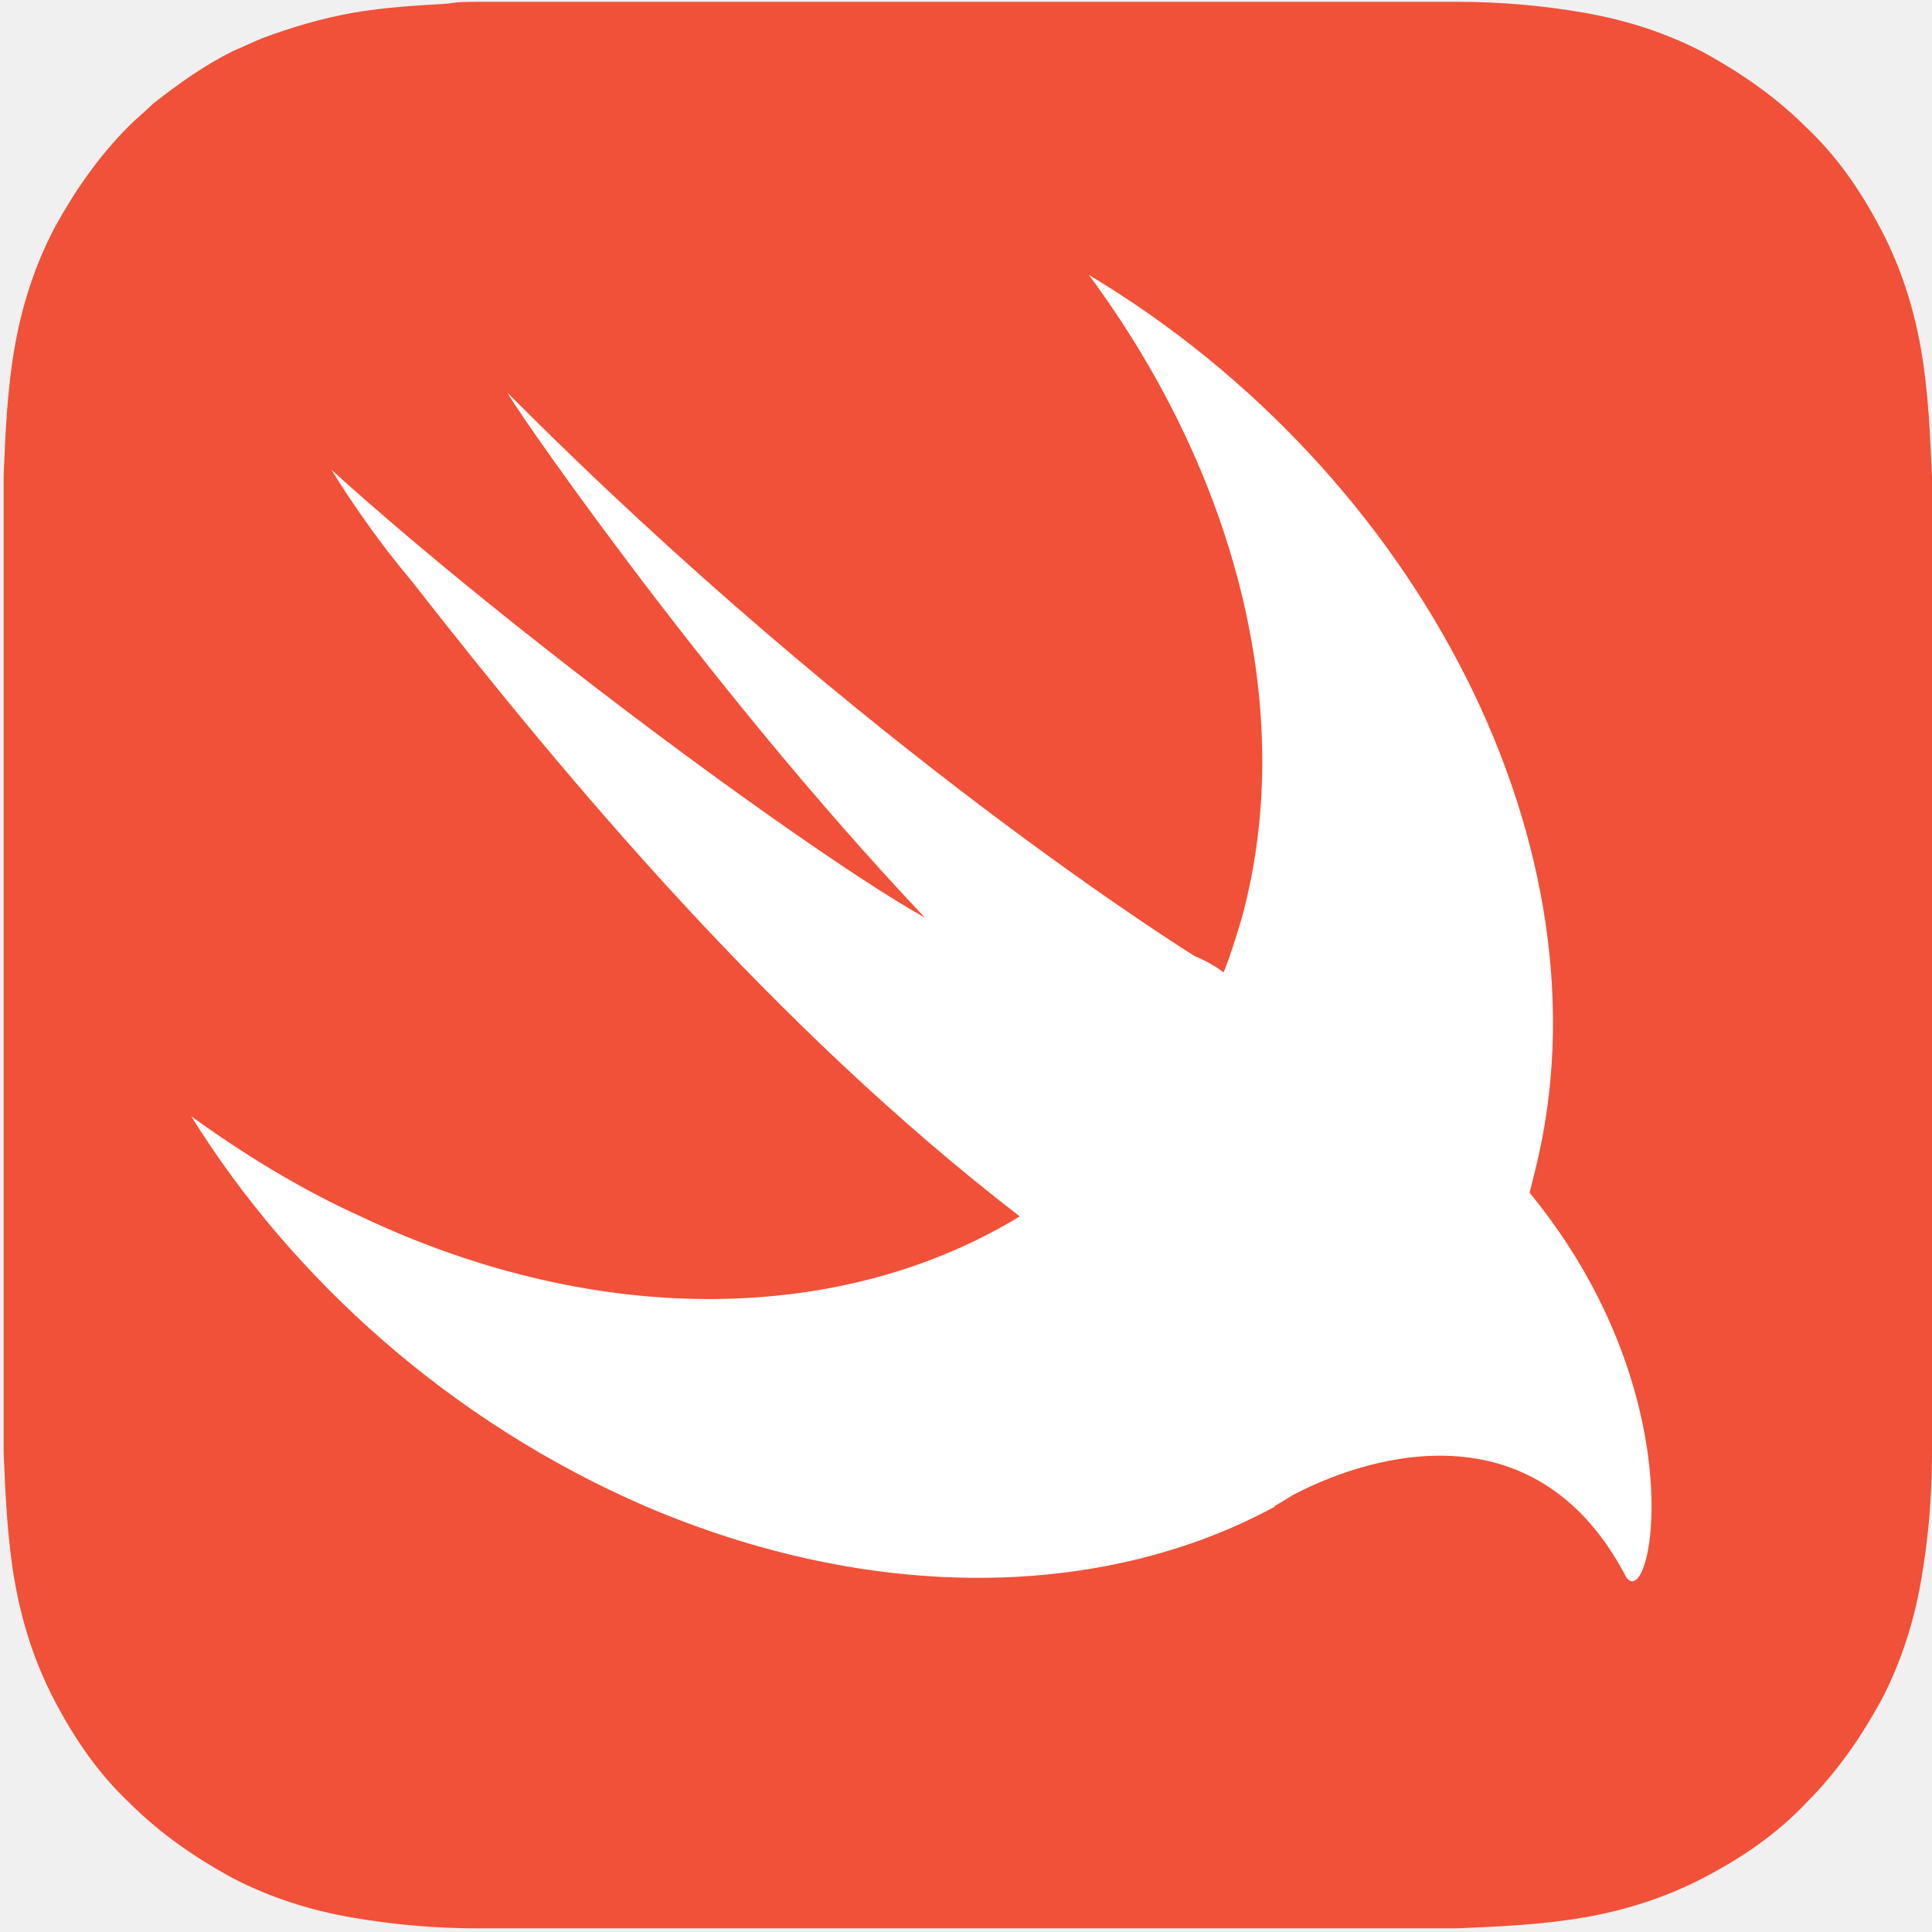
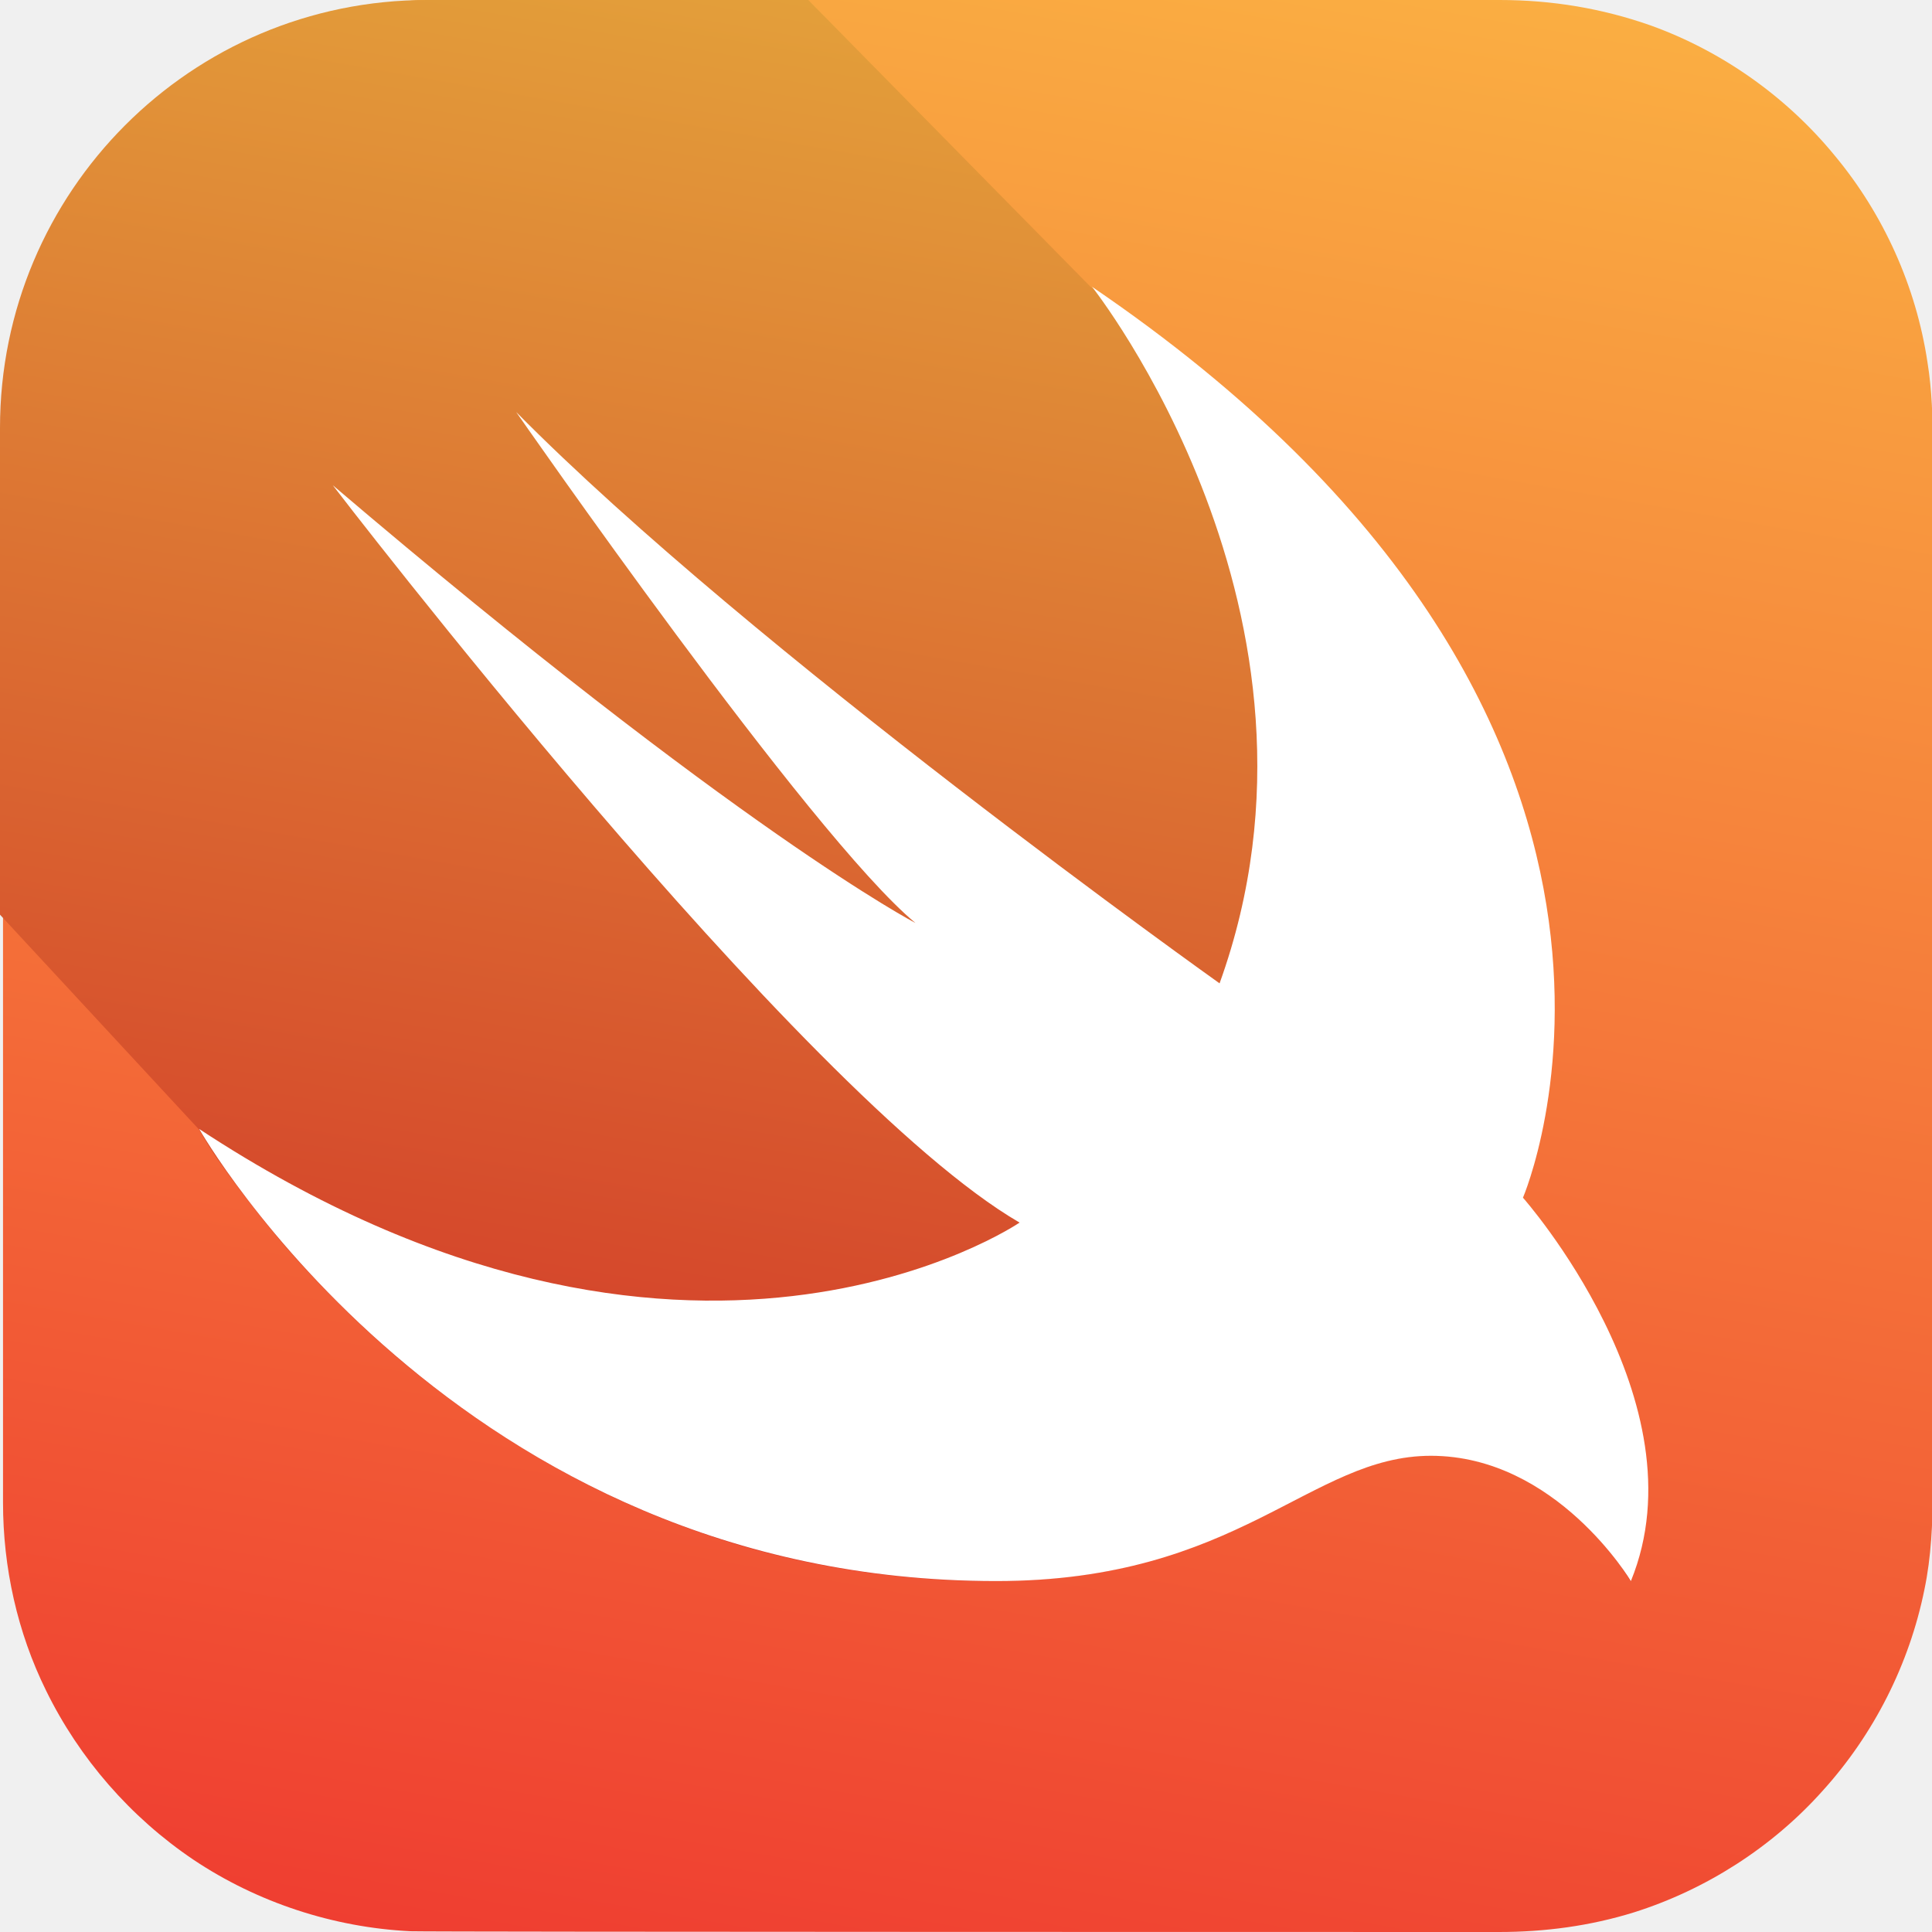
- <svg xmlns="http://www.w3.org/2000/svg" width="100%" height="100%" viewBox="-252 343.9 106.1 106.1" enable-background="new -252 343.9 106.1 106.1" xml:space="preserve">
-   <g>
-     <path fill="#F05138" d="M-145.9,373.3c0-1.1,0-2.1,0-3.2c-0.1-2.3-0.2-4.7-0.6-7c-0.4-2.3-1.1-4.5-2.2-6.6c-1.1-2.1-2.4-4-4.1-5.6   c-1.7-1.7-3.6-3-5.6-4.1c-2.1-1.1-4.3-1.8-6.6-2.2c-2.3-0.4-4.6-0.6-7-0.6c-1.1,0-2.1,0-3.2,0c-1.3,0-2.5,0-3.8,0h-28.1h-11.6   c-1.3,0-2.5,0-3.8,0c-1.1,0-2.1,0-3.2,0c-0.6,0-1.2,0-1.7,0.1c-1.7,0.1-3.5,0.2-5.2,0.5c-1.7,0.3-3.4,0.8-5,1.4   c-0.5,0.2-1.1,0.5-1.6,0.7c-1.6,0.8-3,1.8-4.4,2.9c-0.4,0.4-0.9,0.8-1.3,1.2c-1.7,1.7-3,3.6-4.1,5.6c-1.1,2.1-1.8,4.3-2.2,6.6   c-0.4,2.3-0.5,4.6-0.6,7c0,1.1,0,2.1,0,3.2c0,1.3,0,2.5,0,3.8v17.3v22.4c0,1.3,0,2.5,0,3.8c0,1.1,0,2.1,0,3.2   c0.1,2.3,0.2,4.7,0.6,7c0.4,2.3,1.1,4.5,2.2,6.6c1.1,2.1,2.4,4,4.1,5.6c1.7,1.7,3.6,3,5.6,4.1c2.1,1.1,4.3,1.8,6.6,2.2   c2.3,0.4,4.6,0.6,7,0.6c1.1,0,2.1,0,3.2,0c1.3,0,2.5,0,3.8,0h39.7c1.3,0,2.5,0,3.8,0c1.1,0,2.1,0,3.2,0c2.3-0.1,4.7-0.2,7-0.6   c2.3-0.4,4.5-1.1,6.6-2.2c2.1-1.1,4-2.4,5.6-4.1c1.7-1.7,3-3.6,4.1-5.6c1.1-2.1,1.8-4.3,2.2-6.6c0.4-2.3,0.6-4.6,0.6-7   c0-1.1,0-2.1,0-3.2c0-1.3,0-2.5,0-3.8v-39.7C-145.9,375.8-145.9,374.6-145.9,373.3z" />
-     <path fill="#FFFFFF" d="M-168,409.4c0.1-0.4,0.2-0.8,0.3-1.2c4.4-17.5-6.3-38.3-24.5-49.2c8,10.8,11.5,23.9,8.4,35.3   c-0.3,1-0.6,2-1,3c-0.4-0.3-0.9-0.6-1.6-0.9c0,0-18.1-11.2-37.7-30.9c-0.5-0.5,10.5,15.7,22.9,28.8c-5.9-3.3-22.2-15.2-32.6-24.6   c1.3,2.1,2.8,4.2,4.4,6.1c8.6,11,19.9,24.5,33.4,34.9c-9.5,5.8-22.9,6.3-36.2,0c-3.3-1.5-6.4-3.4-9.3-5.5   c5.6,9,14.3,16.8,24.9,21.4c12.6,5.4,25.2,5.1,34.5,0.1l0,0c0,0,0.1,0,0.1-0.1c0.4-0.2,0.8-0.5,1.2-0.7c4.5-2.3,13.3-4.6,18.1,4.6   C-161.3,432.6-158.8,420.6-168,409.4C-168,409.4-168,409.4-168,409.4z" />
-   </g>
+ <svg xmlns="http://www.w3.org/2000/svg" width="256" height="256" viewBox="0 0 256 256">
+   <linearGradient id="logosSwift0" x1="-1845.501" x2="-1797.134" y1="1255.639" y2="981.338" gradientTransform="rotate(180 -846.605 623.252)" gradientUnits="userSpaceOnUse">
+     <stop offset="0" stop-color="#faae42" />
+     <stop offset="1" stop-color="#ef3e31" />
+   </linearGradient>
+   <path fill="url(#logosSwift0)" d="M56.9 0h141.8c6.9 0 13.6 1.1 20.1 3.4c9.4 3.4 17.9 9.4 24.3 17.2c6.5 7.8 10.8 17.4 12.3 27.4c.6 3.7.7 7.4.7 11.1v138.3c0 4.4-.2 8.9-1.1 13.2c-2 9.9-6.7 19.2-13.5 26.7c-6.7 7.5-15.5 13.1-25 16.1c-5.8 1.8-11.8 2.6-17.9 2.6c-2.7 0-142.1 0-144.2-.1c-10.2-.5-20.3-3.8-28.8-9.5c-8.3-5.6-15.1-13.4-19.5-22.4c-3.8-7.7-5.7-16.3-5.7-24.9V56.9C.2 48.4 2 40 5.7 32.4c4.3-9 11-16.9 19.3-22.5C33.5 4.1 43.5.7 53.7.2c1-.2 2.1-.2 3.2-.2" />
+   <linearGradient id="logosSwift1" x1="130.612" x2="95.213" y1="4.136" y2="204.893" gradientUnits="userSpaceOnUse">
+     <stop offset="0" stop-color="#e39f3a" />
+     <stop offset="1" stop-color="#d33929" />
+   </linearGradient>
+   <path fill="url(#logosSwift1)" d="M216 209.4c-.9-1.4-1.9-2.8-3-4.1c-2.5-3-5.4-5.6-8.6-7.8c-4-2.7-8.7-4.4-13.5-4.6c-3.4-.2-6.8.4-10 1.6c-3.2 1.1-6.3 2.7-9.3 4.3c-3.5 1.8-7 3.6-10.7 5.1c-4.4 1.8-9 3.2-13.7 4.2c-5.9 1.1-11.9 1.5-17.8 1.4c-10.7-.2-21.4-1.8-31.6-4.8c-9-2.7-17.6-6.4-25.7-11.1c-7.1-4.1-13.7-8.8-19.9-14.1c-5.1-4.4-9.8-9.1-14.2-14.1c-3-3.5-5.9-7.2-8.6-11c-1.1-1.5-2.1-3.1-3-4.7L0 121.2V56.7C0 25.4 25.3 0 56.6 0h50.5l37.4 38c84.4 57.4 57.1 120.7 57.1 120.7s24 27 14.4 50.7" />
+   <path fill="#fff" d="M144.7 38c84.4 57.4 57.1 120.7 57.1 120.7s24 27.1 14.3 50.8c0 0-9.9-16.6-26.5-16.6c-16 0-25.4 16.6-57.6 16.6c-71.7 0-105.6-59.9-105.6-59.9C91 192.1 135.1 162 135.1 162c-29.1-16.9-91-97.7-91-97.7c53.9 45.9 77.2 58 77.2 58c-13.9-11.5-52.9-67.7-52.9-67.7c31.2 31.6 93.2 75.7 93.2 75.7C179.2 81.5 144.7 38 144.7 38" />
</svg>
